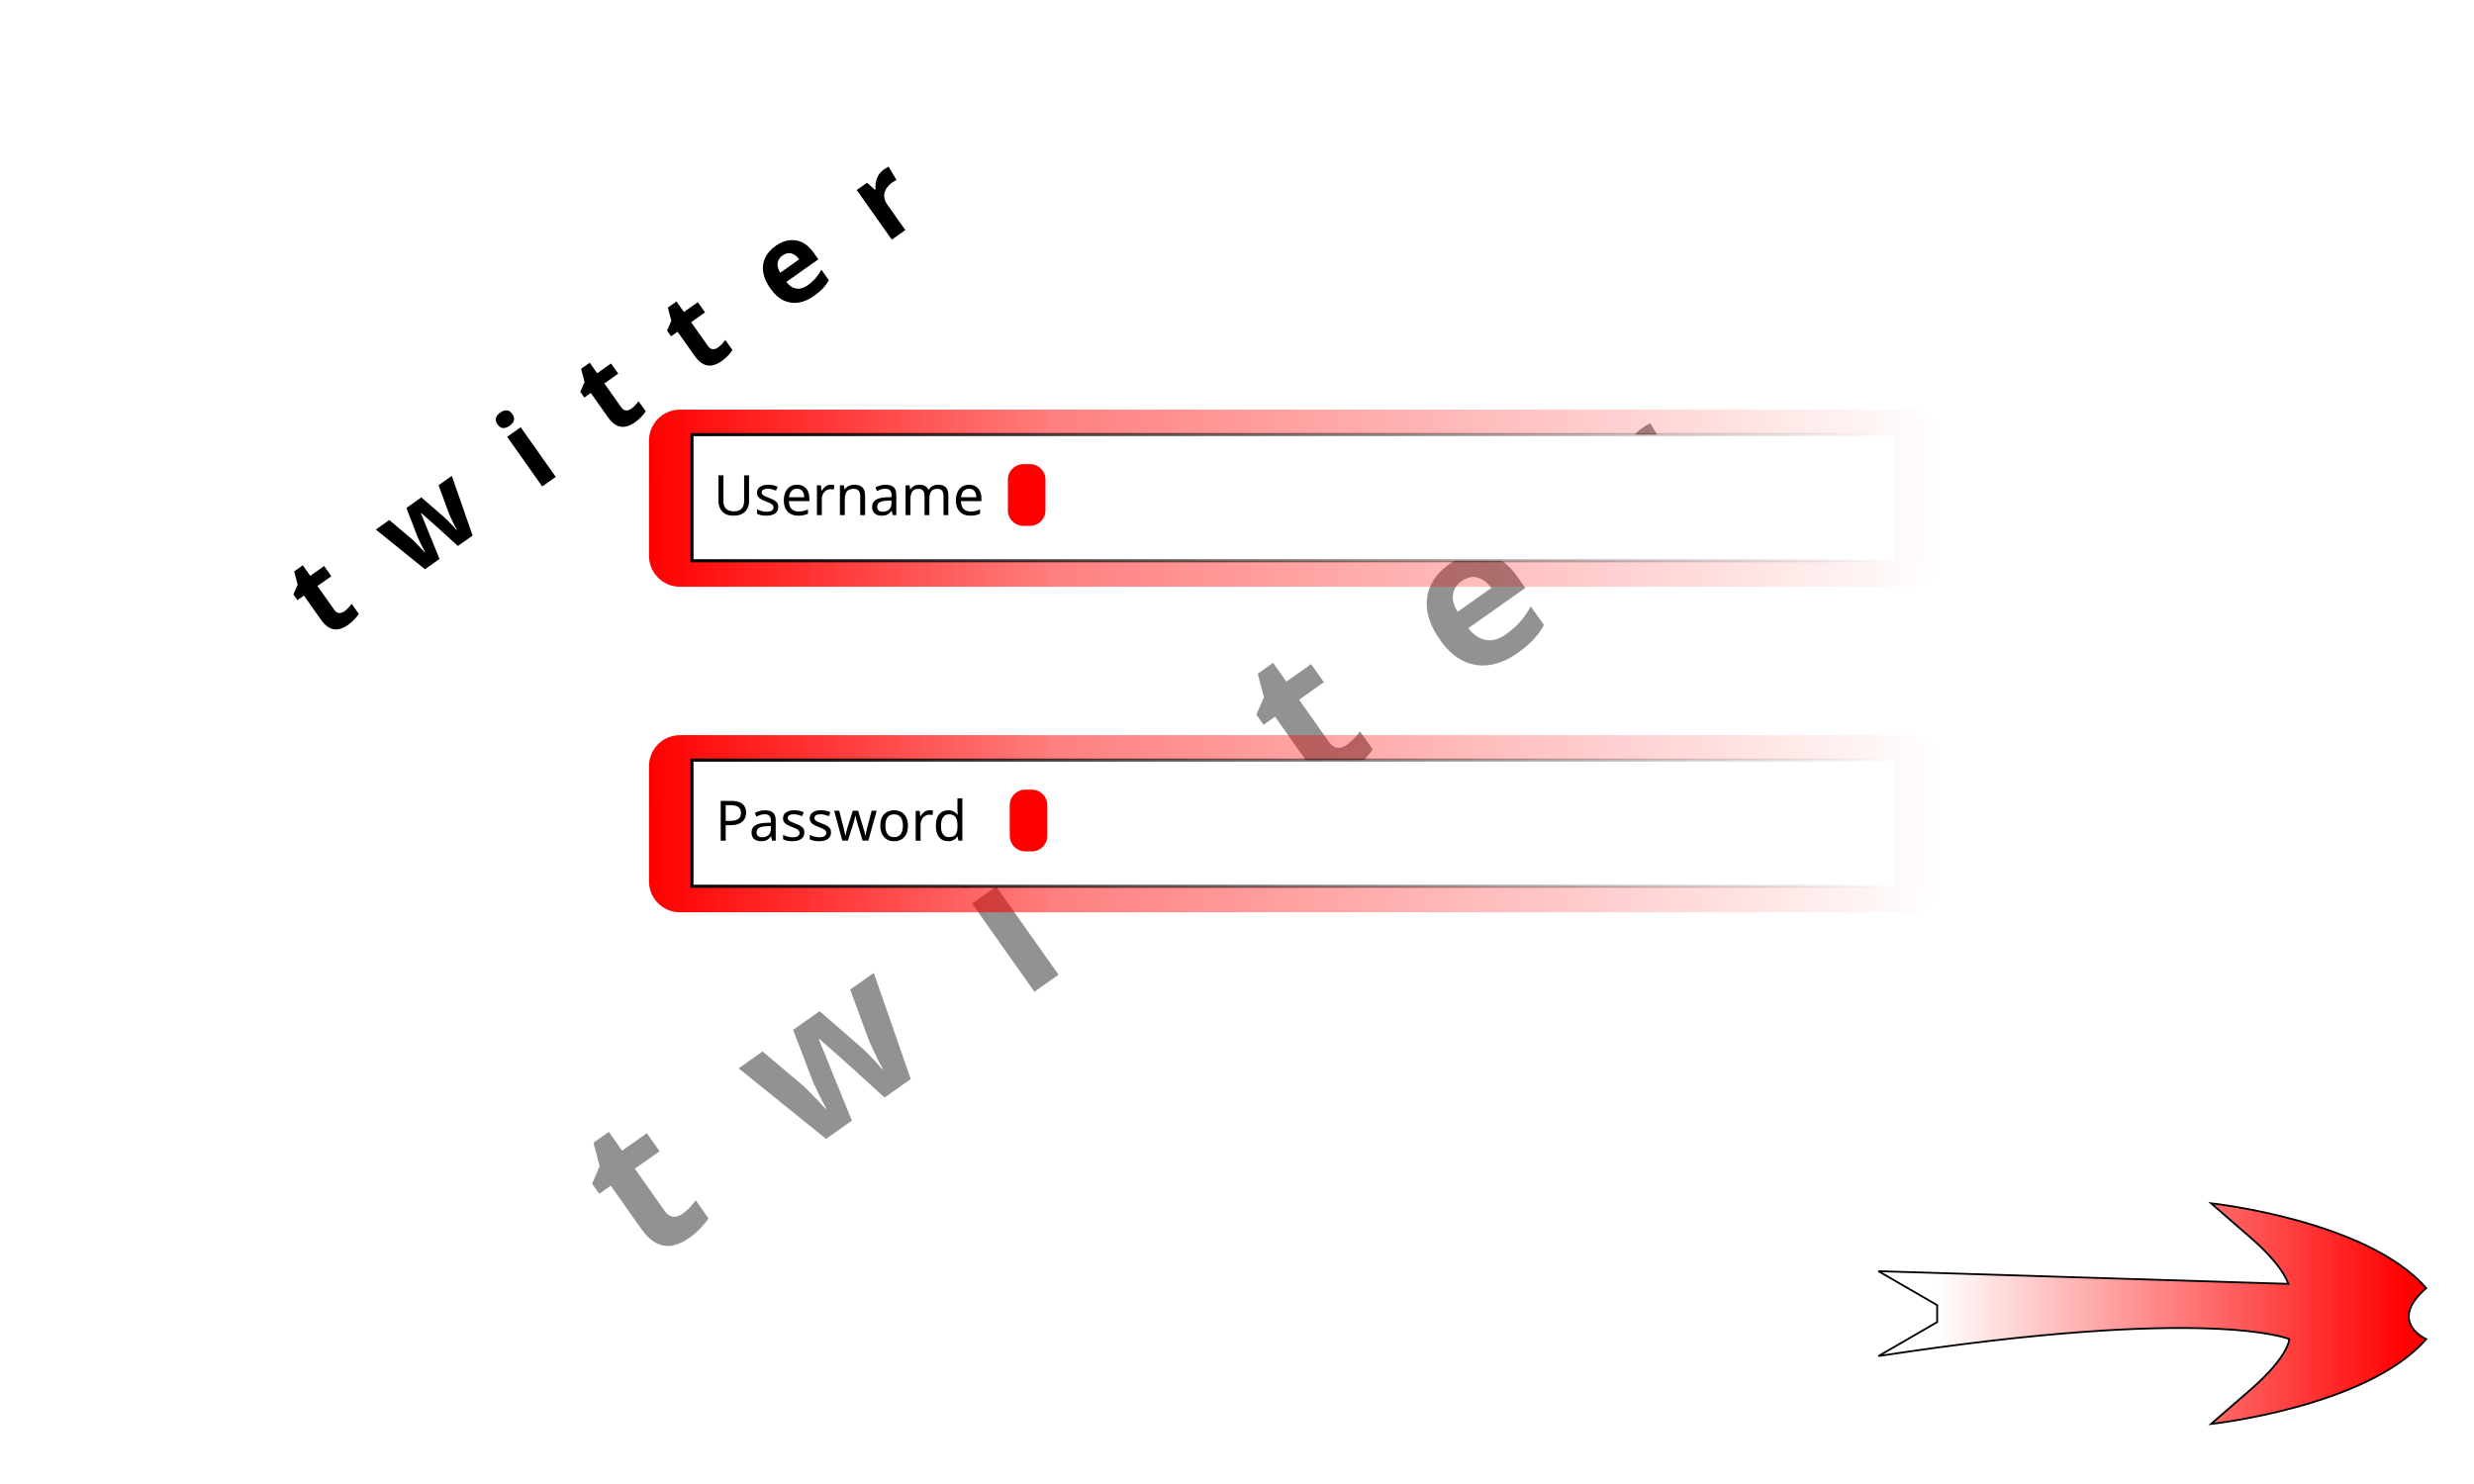
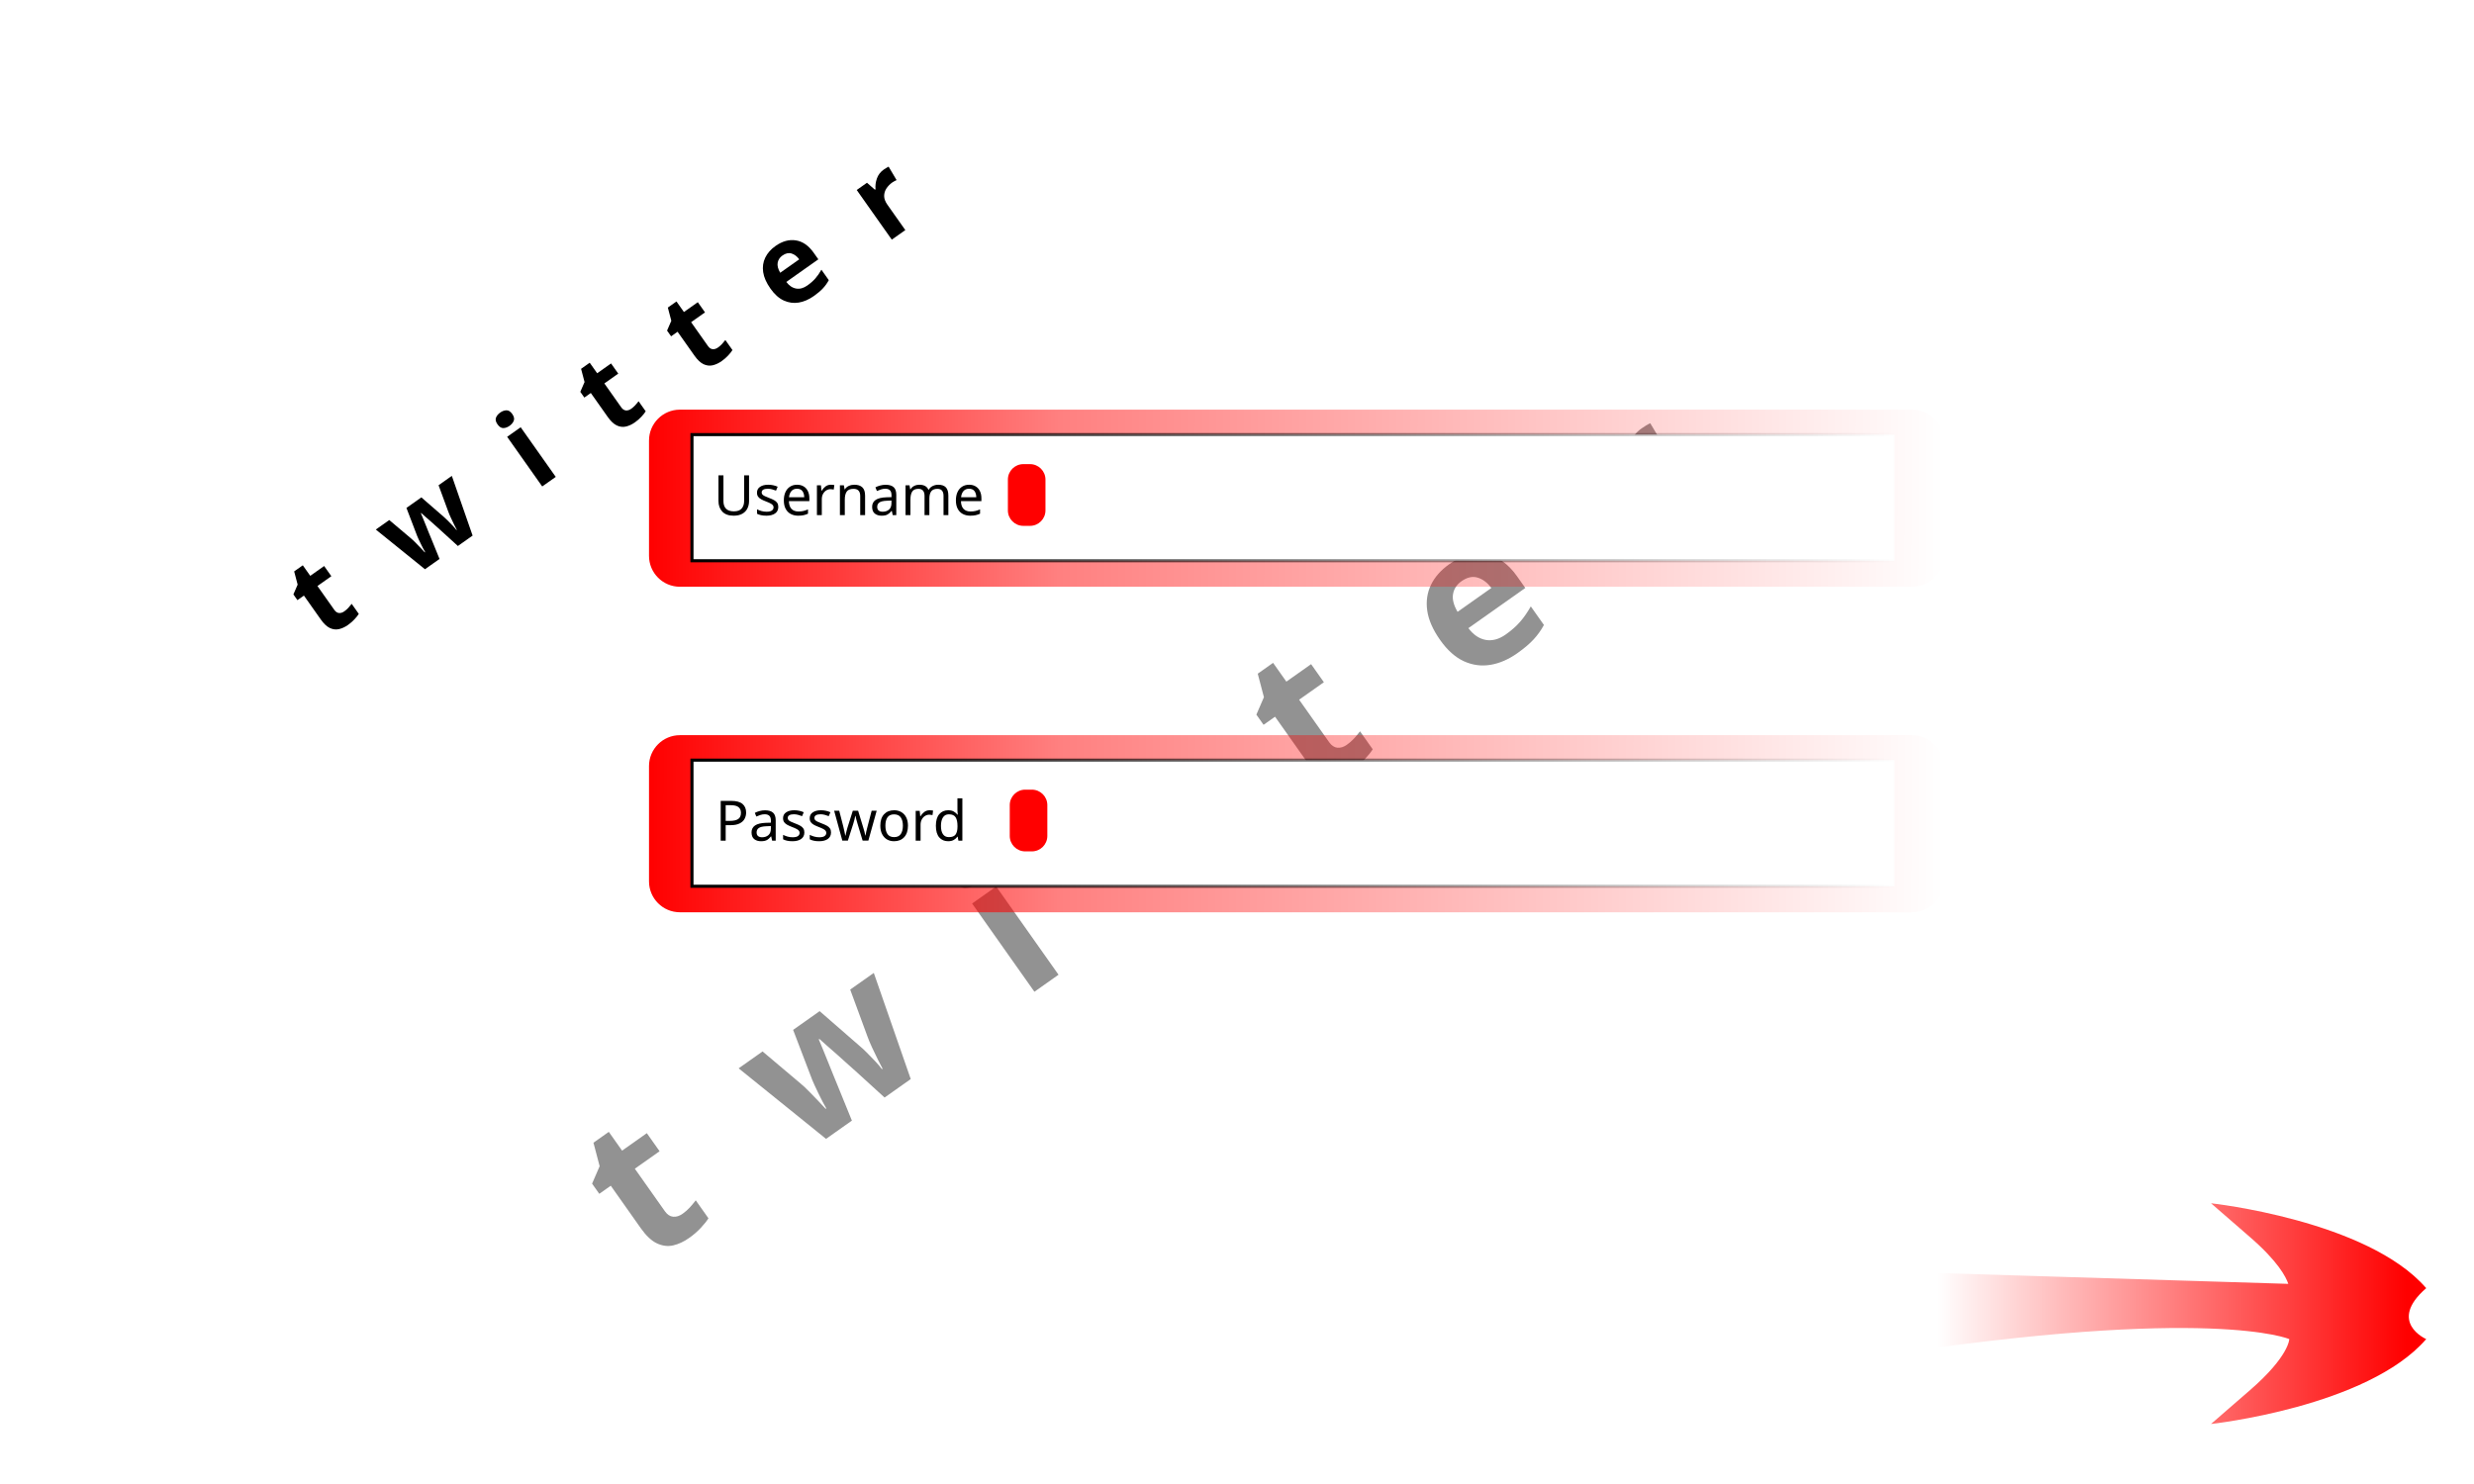
<svg xmlns="http://www.w3.org/2000/svg" xmlns:xlink="http://www.w3.org/1999/xlink" width="800" height="480" id="svg2" version="1.0">
  <defs id="defs4">
    <linearGradient id="linearGradient3464">
      <stop style="stop-color:#ff0000;stop-opacity:1;" offset="0" id="stop3466" />
      <stop style="stop-color:#ff0000;stop-opacity:0;" offset="1" id="stop3468" />
    </linearGradient>
    <linearGradient id="linearGradient3449">
      <stop style="stop-color:#000000;stop-opacity:1;" offset="0" id="stop3451" />
      <stop style="stop-color:#000000;stop-opacity:0;" offset="1" id="stop3453" />
    </linearGradient>
    <linearGradient id="linearGradient3421">
      <stop style="stop-color:#000000;stop-opacity:1;" offset="0" id="stop3423" />
      <stop style="stop-color:#000000;stop-opacity:0;" offset="1" id="stop3425" />
    </linearGradient>
    <linearGradient id="linearGradient3413">
      <stop style="stop-color:#000000;stop-opacity:1;" offset="0" id="stop3415" />
      <stop style="stop-color:#000000;stop-opacity:0;" offset="1" id="stop3417" />
    </linearGradient>
    <linearGradient id="linearGradient3371">
      <stop style="stop-color:#ff0000;stop-opacity:1;" offset="0" id="stop3373" />
      <stop id="stop3379" offset="0.317" style="stop-color:#ff0000;stop-opacity:0.498;" />
      <stop style="stop-color:#ff0000;stop-opacity:0;" offset="1" id="stop3375" />
    </linearGradient>
    <linearGradient xlink:href="#linearGradient3371" id="linearGradient3377" x1="215.262" y1="135.407" x2="633.635" y2="136.275" gradientUnits="userSpaceOnUse" gradientTransform="translate(-5.396027,24.86799)" />
    <linearGradient xlink:href="#linearGradient3371" id="linearGradient3411" gradientUnits="userSpaceOnUse" gradientTransform="translate(-5.396027,130.1591)" x1="215.262" y1="135.407" x2="633.635" y2="136.275" />
    <linearGradient xlink:href="#linearGradient3413" id="linearGradient3419" x1="231.254" y1="134.973" x2="621.115" y2="134.973" gradientUnits="userSpaceOnUse" gradientTransform="translate(-8,26)" />
    <linearGradient xlink:href="#linearGradient3421" id="linearGradient3427" x1="231.254" y1="240.264" x2="621.115" y2="240.264" gradientUnits="userSpaceOnUse" gradientTransform="translate(-8,26)" />
    <linearGradient xlink:href="#linearGradient3449" id="linearGradient3455" x1="198.089" y1="380.053" x2="198.261" y2="466.699" gradientUnits="userSpaceOnUse" />
    <linearGradient xlink:href="#linearGradient3464" id="linearGradient3470" x1="770" y1="370" x2="530" y2="370" gradientUnits="userSpaceOnUse" gradientTransform="matrix(0.6325696,0,0,0.5491317,291.141,224.4584)" />
  </defs>
  <g id="layer1">
    <rect style="fill:#ffffff" id="rect2383" width="800" height="480" x="0" y="0" />
    <text xml:space="preserve" style="font-size:36px;font-style:normal;font-variant:normal;font-weight:bold;font-stretch:normal;fill:#000000;fill-opacity:1;stroke:none;stroke-width:1px;stroke-linecap:butt;stroke-linejoin:miter;stroke-opacity:1;font-family:Sans;-inkscape-font-specification:Sans Bold" x="-34.245" y="229.668" id="text3441" transform="matrix(0.816832,-0.5768756,0.5768756,0.816832,0,0)">
      <tspan id="tspan3443" x="-34.245" y="229.668">t  w  i  t  t  e  r</tspan>
    </text>
    <text xml:space="preserve" style="font-size:64px;font-style:normal;font-variant:normal;font-weight:bold;font-stretch:normal;fill:#000000;fill-opacity:0.426;stroke:none;stroke-width:1px;stroke-linecap:butt;stroke-linejoin:miter;stroke-opacity:1;font-family:Sans;-inkscape-font-specification:Sans Bold" x="-65.935" y="454.982" id="text3445" transform="matrix(0.816832,-0.5768756,0.5768756,0.816832,0,0)">
      <tspan id="tspan3447" x="-65.935" y="454.982" style="fill-opacity:0.426;fill:#000000">t  w  i  t  t  e  r</tspan>
    </text>
    <rect style="opacity:1;fill:url(#linearGradient3377);fill-opacity:1;stroke:none;stroke-width:1;stroke-miterlimit:4;stroke-dasharray:none;stroke-opacity:1" id="rect3369" width="418.373" height="57.288" x="209.866" y="132.499" rx="10" ry="10" />
    <rect style="opacity:1;fill:#ffffff;fill-opacity:1;stroke:url(#linearGradient3419);stroke-width:1;stroke-miterlimit:4;stroke-dasharray:none;stroke-opacity:1" id="rect2591" width="388.861" height="40.796" x="223.754" y="140.575" />
    <text xml:space="preserve" style="font-size:18px;font-style:normal;font-variant:normal;font-weight:normal;font-stretch:normal;fill:#000000;fill-opacity:1;stroke:none;stroke-width:1px;stroke-linecap:butt;stroke-linejoin:miter;stroke-opacity:1;font-family:Sans;-inkscape-font-specification:Sans" x="230.698" y="166.615" id="text2593">
      <tspan id="tspan2595" x="230.698" y="166.615">Username</tspan>
    </text>
    <rect style="opacity:1;fill:#ff0000;fill-opacity:1;stroke:none;stroke-width:1;stroke-miterlimit:4;stroke-dasharray:none;stroke-opacity:1" id="rect2597" width="12.152" height="19.964" x="325.913" y="150.123" rx="5" ry="5" />
    <rect style="opacity:1;fill:url(#linearGradient3411);fill-opacity:1;stroke:none;stroke-width:1;stroke-miterlimit:4;stroke-dasharray:none;stroke-opacity:1" id="rect3401" width="418.373" height="57.288" x="209.866" y="237.79" rx="10" ry="10" />
    <rect style="opacity:1;fill:#ffffff;fill-opacity:1;stroke:url(#linearGradient3427);stroke-width:1;stroke-miterlimit:4;stroke-dasharray:none;stroke-opacity:1" id="rect3403" width="388.861" height="40.796" x="223.754" y="245.866" />
    <text xml:space="preserve" style="font-size:18px;font-style:normal;font-variant:normal;font-weight:normal;font-stretch:normal;fill:#000000;fill-opacity:1;stroke:none;stroke-width:1px;stroke-linecap:butt;stroke-linejoin:miter;stroke-opacity:1;font-family:Sans;-inkscape-font-specification:Sans" x="231.302" y="271.906" id="text3405">
      <tspan id="tspan3407" x="231.302" y="271.906">Password</tspan>
    </text>
    <rect style="opacity:1;fill:#ff0000;fill-opacity:1;stroke:none;stroke-width:1;stroke-miterlimit:4;stroke-dasharray:none;stroke-opacity:1" id="rect3409" width="12.152" height="19.964" x="326.517" y="255.414" rx="5" ry="5" />
-     <path style="fill:url(#linearGradient3470);fill-opacity:1;fill-rule:evenodd;stroke:#000000;stroke-width:0.589px;stroke-linecap:butt;stroke-linejoin:miter;stroke-opacity:1" d="M 714.963,389.198 C 714.963,389.198 714.963,389.198 727.614,400.181 C 736.615,407.995 739.2,413.01 739.949,415.265 L 607.426,411.163 L 626.403,422.146 L 626.403,427.637 L 607.426,438.62 C 714.963,422.146 740.265,433.128 740.265,433.128 C 740.265,433.128 740.265,438.62 727.614,449.602 C 714.963,460.585 714.963,460.585 714.963,460.585 C 714.963,460.585 765.568,455.094 784.545,433.128 C 784.545,433.128 771.894,427.637 784.545,416.655 C 765.568,394.689 714.963,389.198 714.963,389.198 z" id="path3459" />
+     <path style="fill:url(#linearGradient3470);fill-opacity:1;fill-rule:evenodd;stroke:none;stroke-width:0.589px;stroke-linecap:butt;stroke-linejoin:miter;stroke-opacity:1" d="M 714.963,389.198 C 714.963,389.198 714.963,389.198 727.614,400.181 C 736.615,407.995 739.2,413.01 739.949,415.265 L 607.426,411.163 L 626.403,422.146 L 626.403,427.637 L 607.426,438.62 C 714.963,422.146 740.265,433.128 740.265,433.128 C 740.265,433.128 740.265,438.62 727.614,449.602 C 714.963,460.585 714.963,460.585 714.963,460.585 C 714.963,460.585 765.568,455.094 784.545,433.128 C 784.545,433.128 771.894,427.637 784.545,416.655 C 765.568,394.689 714.963,389.198 714.963,389.198 z" id="path3459" />
  </g>
</svg>
